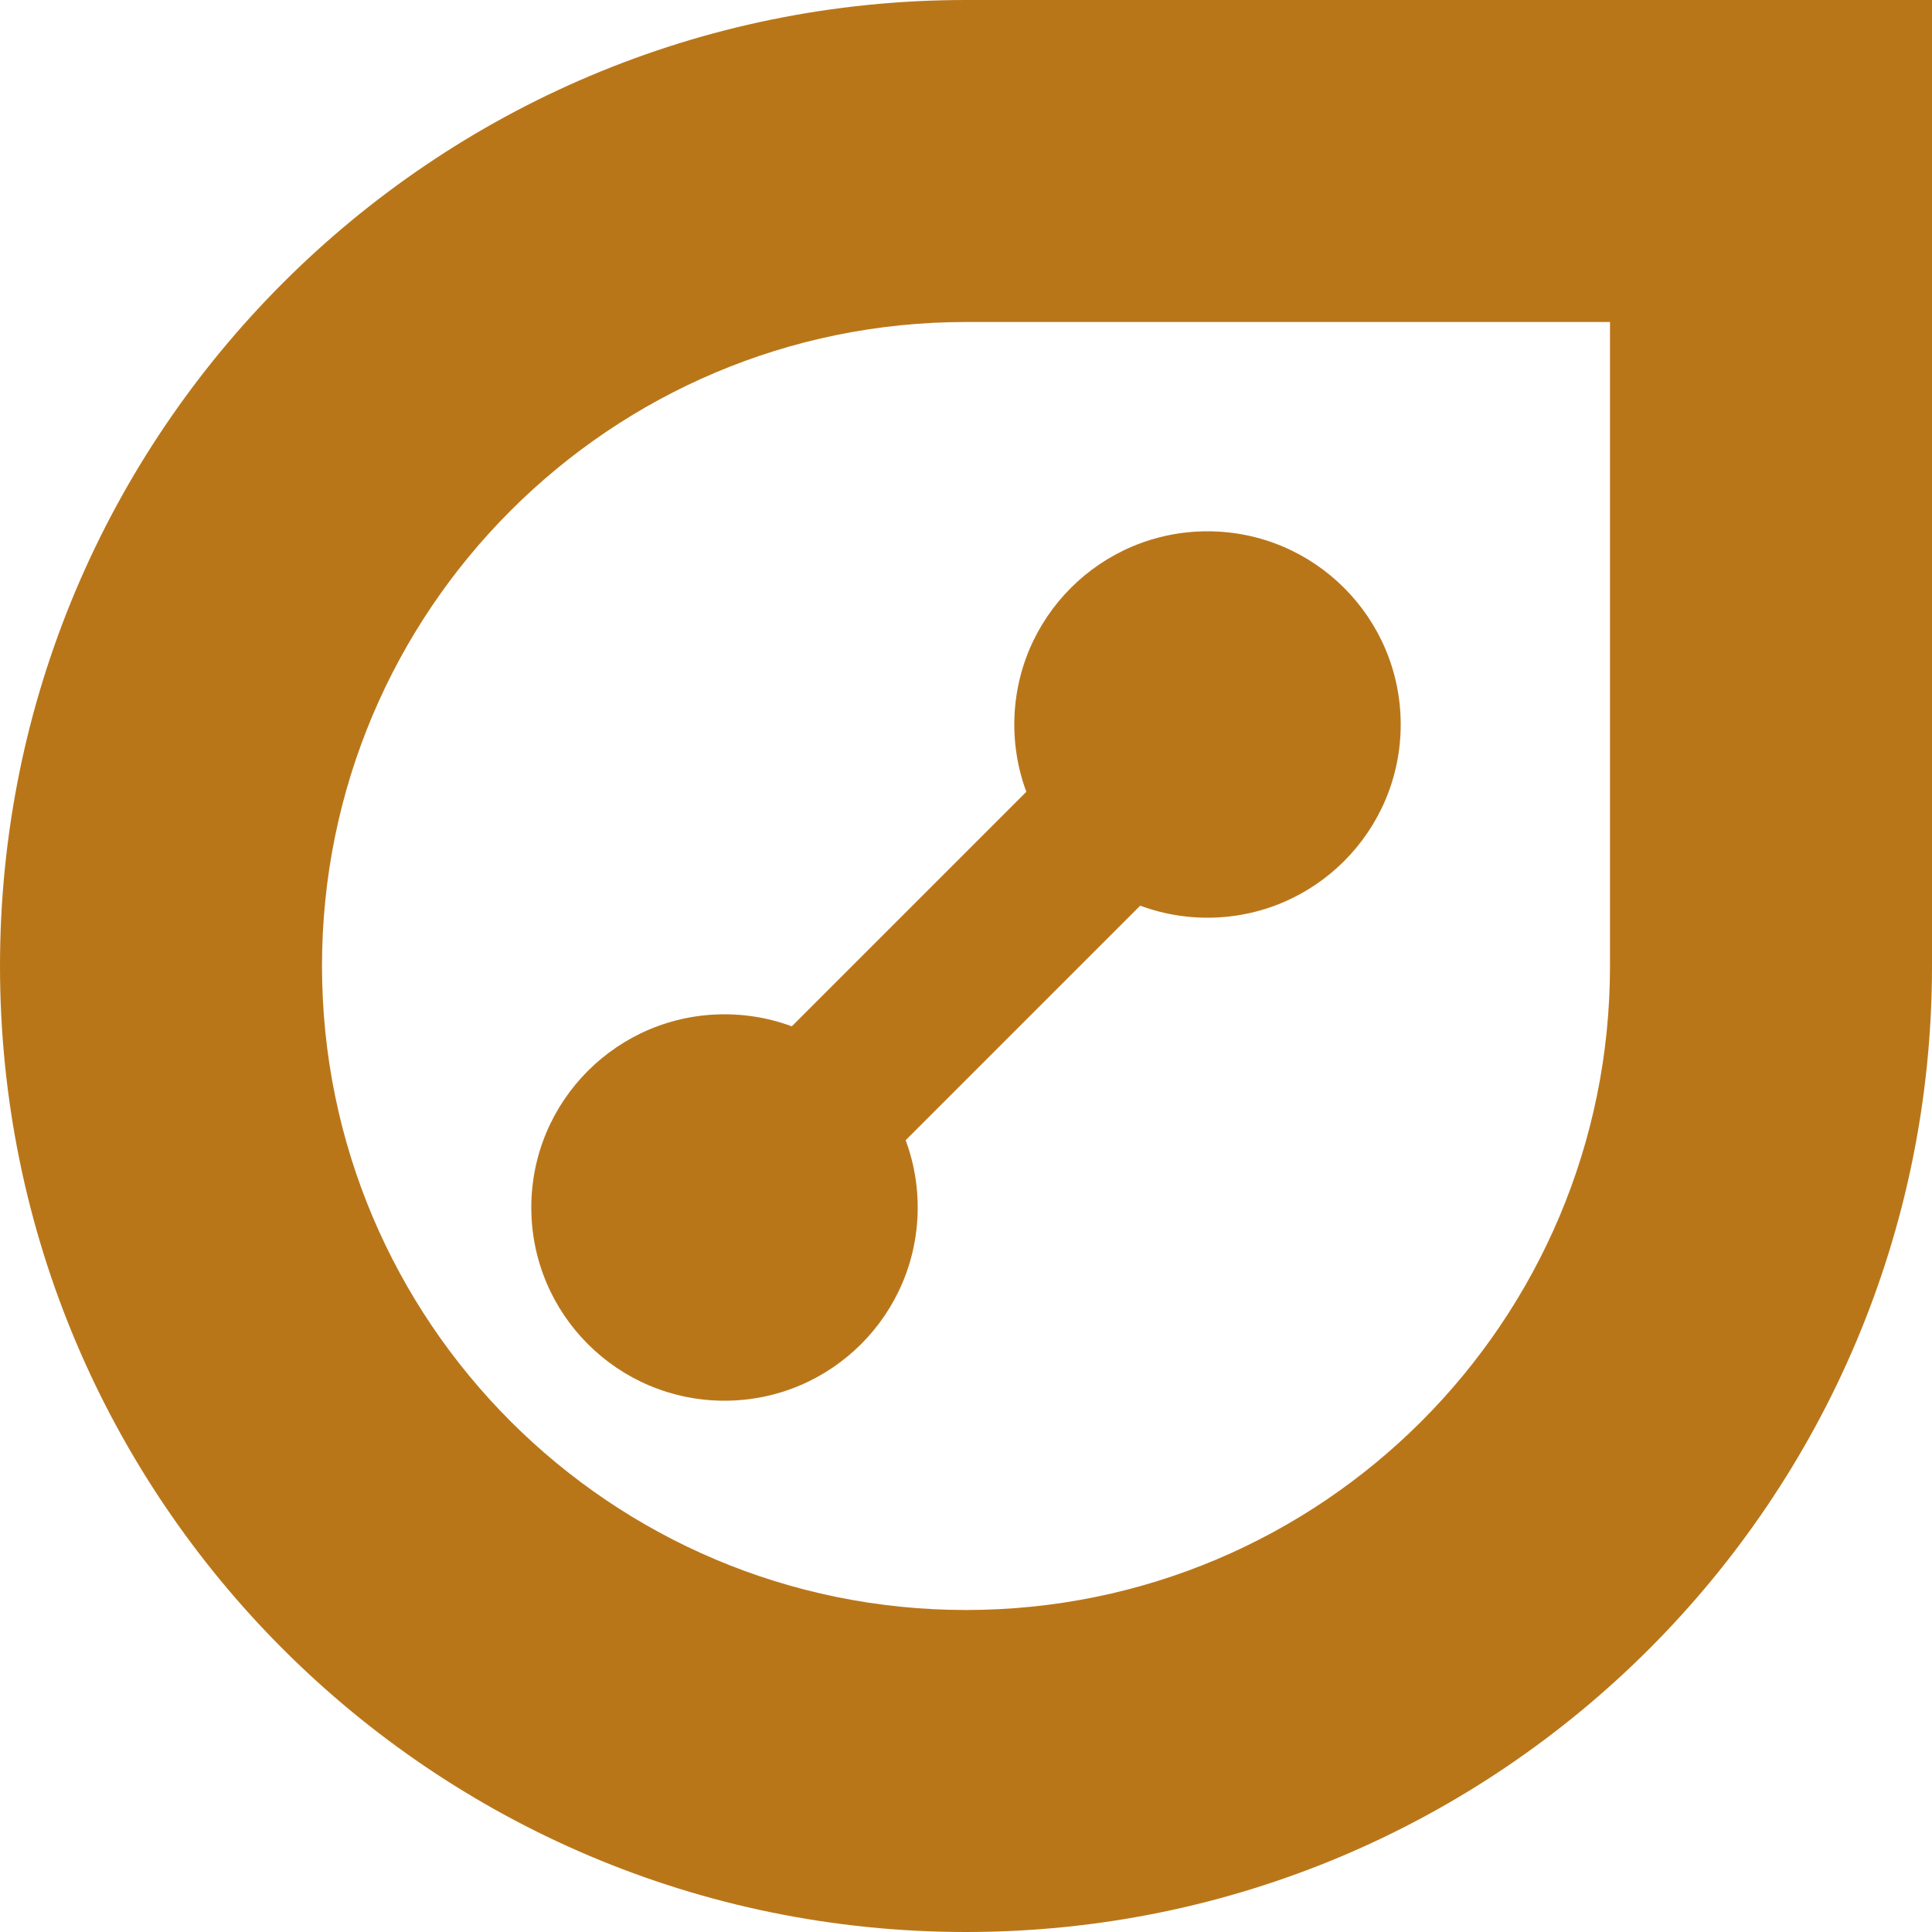
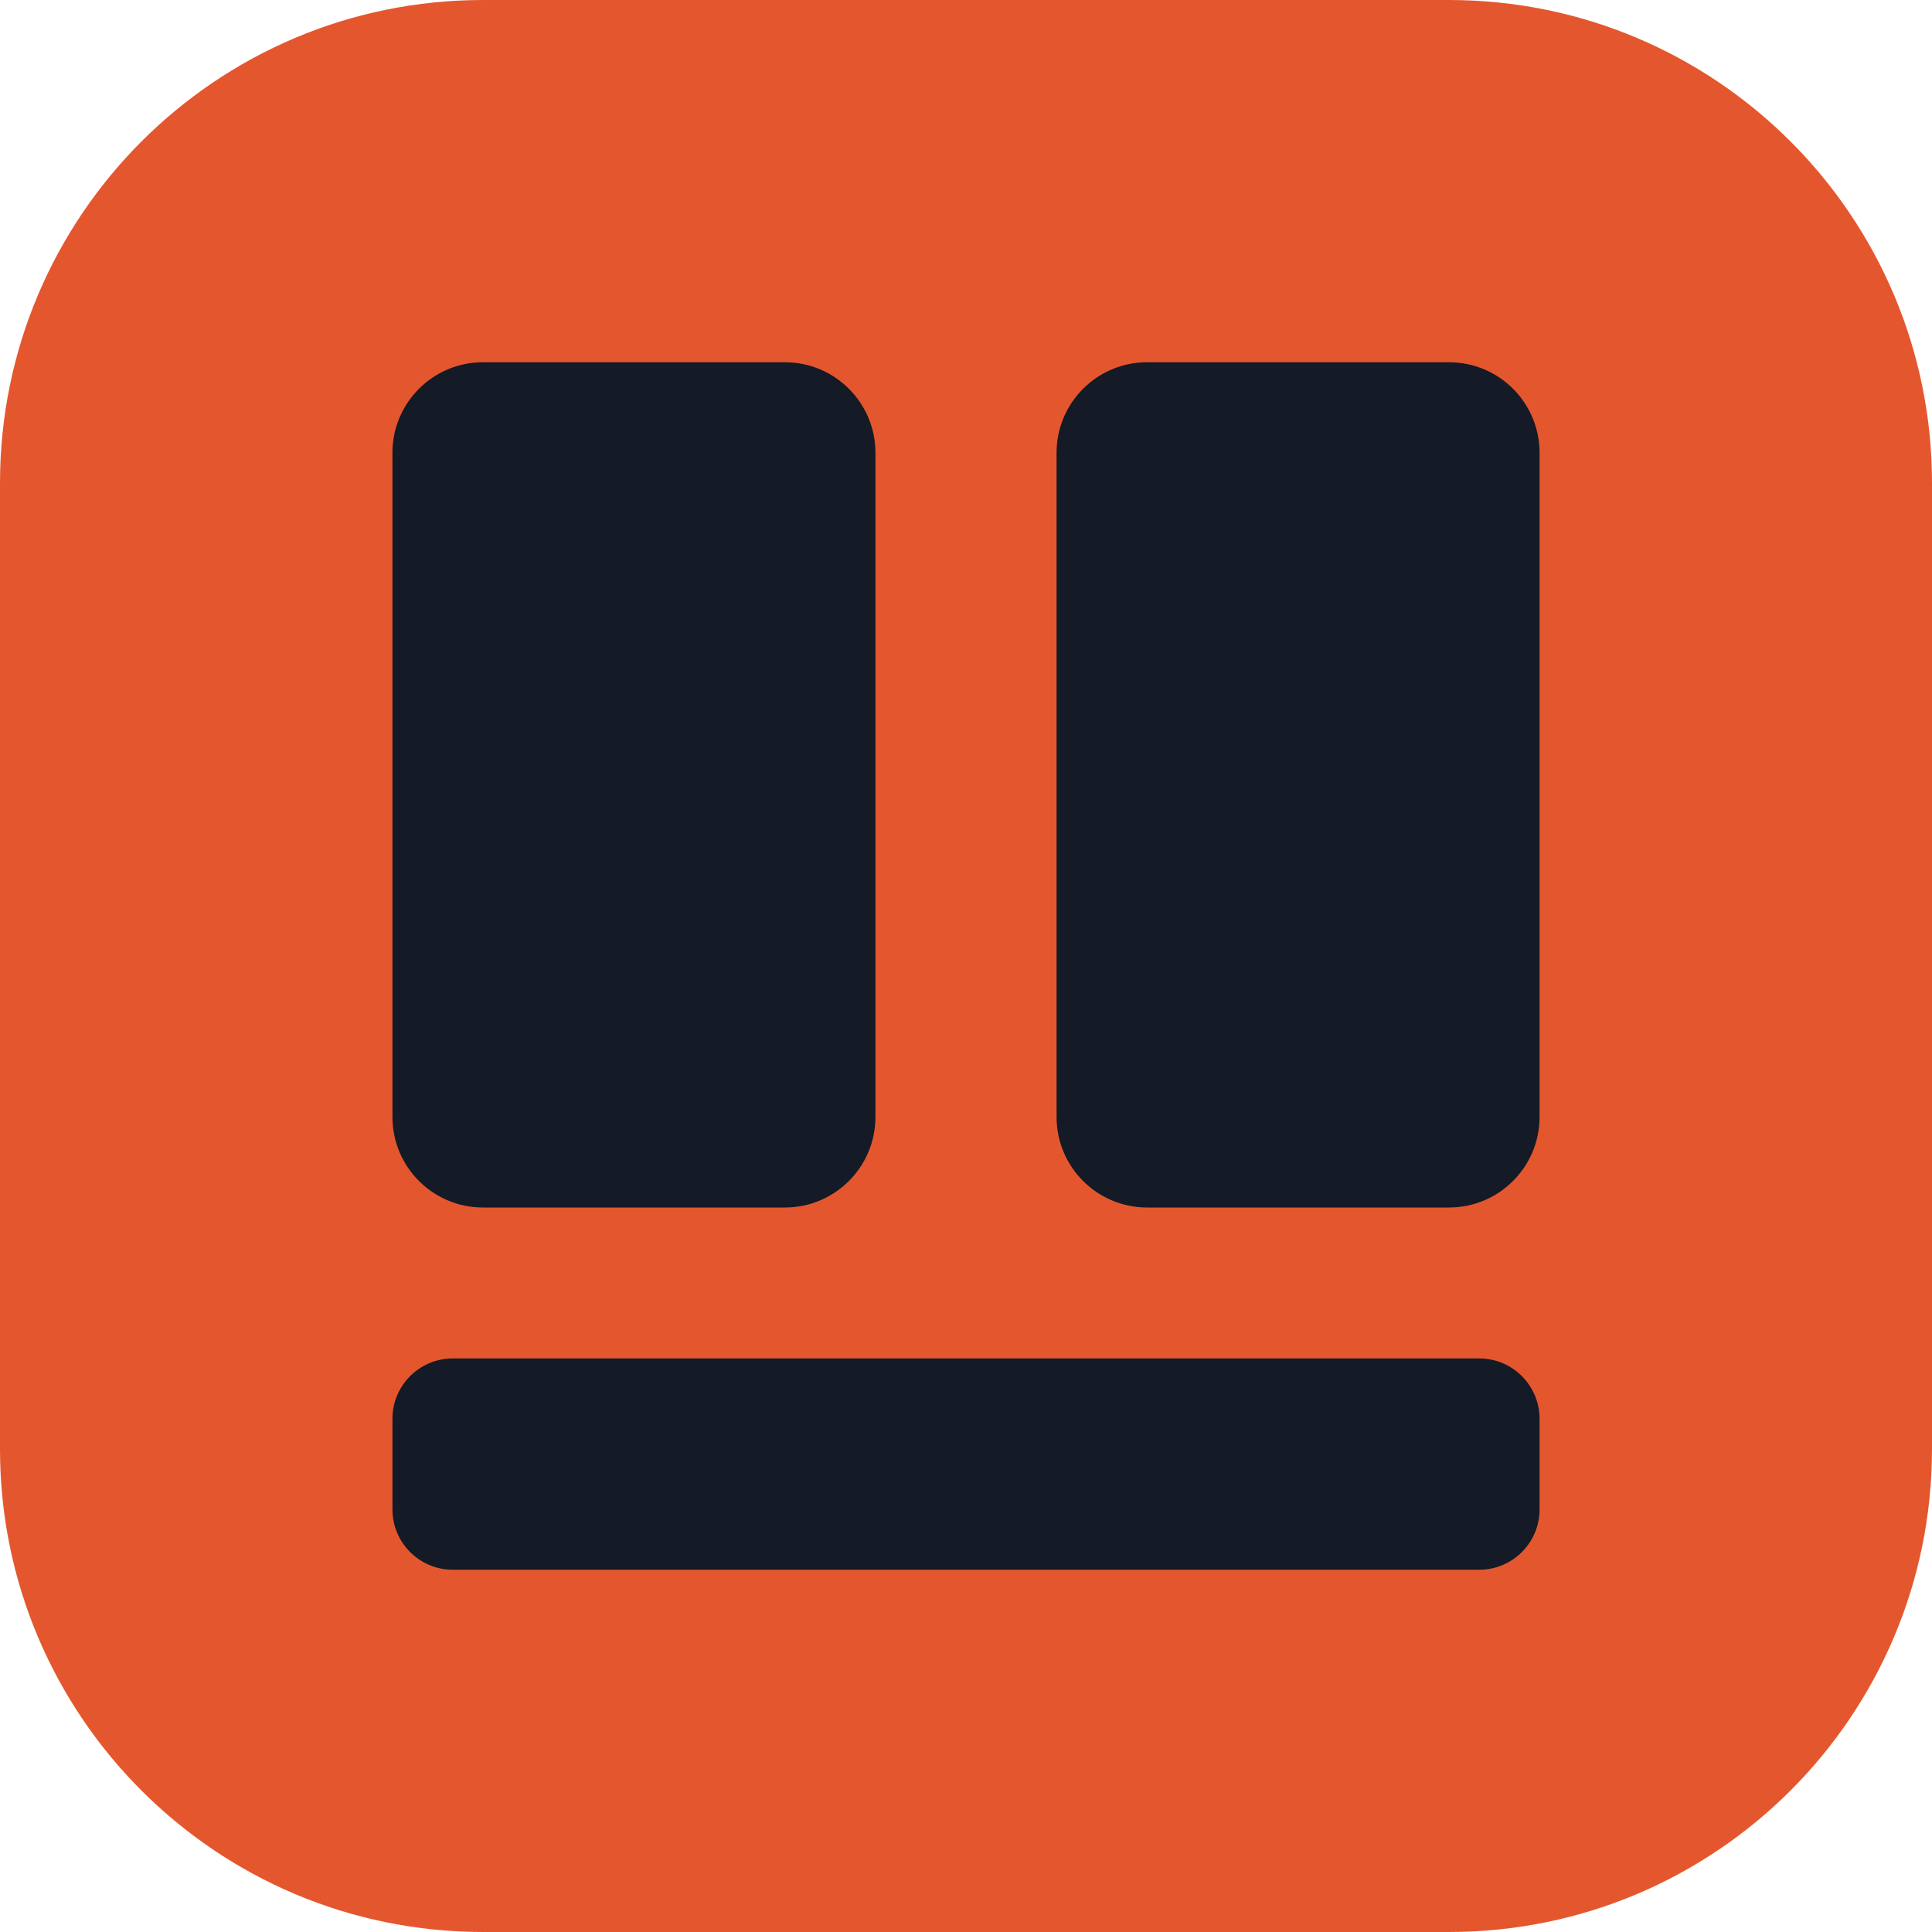
- <svg xmlns="http://www.w3.org/2000/svg" viewBox="0 0 120 120">
-   <style>path{fill:#B97619}@media (prefers-color-scheme:dark){path{fill:#E9A443}}</style>
-   <path fill-rule="evenodd" d="M0 60A60 60 0 0 1 60 0H120V60A60 60 0 0 1 60 120A60 60 0 0 1 0 60ZM20 60A40 40 0 0 1 60 20H100V60A40 40 0 0 1 60 100A40 40 0 0 1 20 60Z" />
-   <path d="M33 75A12 12 0 1 0 57 75A12 12 0 1 0 33 75Z" />
-   <path d="M63 45A12 12 0 1 0 87 45A12 12 0 1 0 63 45Z" />
-   <path d="M48.536 78.536L78.536 48.536L71.464 41.464L41.464 71.464Z" />
+ <svg xmlns="http://www.w3.org/2000/svg" viewBox="0 0 64 64">
+   <style>.t{fill:#E4572E}@media (prefers-color-scheme:dark){.t{fill:#F07B57}}</style>
+   <path class="t" d="M16 0H48A16 16 0 0 1 64 16V48A16 16 0 0 1 48 64H16A16 16 0 0 1 0 48V16A16 16 0 0 1 16 0Z" />
+   <path fill="#141A26" d="M16 12H26A3 3 0 0 1 29 15V37A3 3 0 0 1 26 40H16A3 3 0 0 1 13 37V15A3 3 0 0 1 16 12ZM38 12H48A3 3 0 0 1 51 15V37A3 3 0 0 1 48 40H38A3 3 0 0 1 35 37V15A3 3 0 0 1 38 12ZM15 45H49A2 2 0 0 1 51 47V50A2 2 0 0 1 49 52H15A2 2 0 0 1 13 50V47A2 2 0 0 1 15 45Z" />
</svg>
